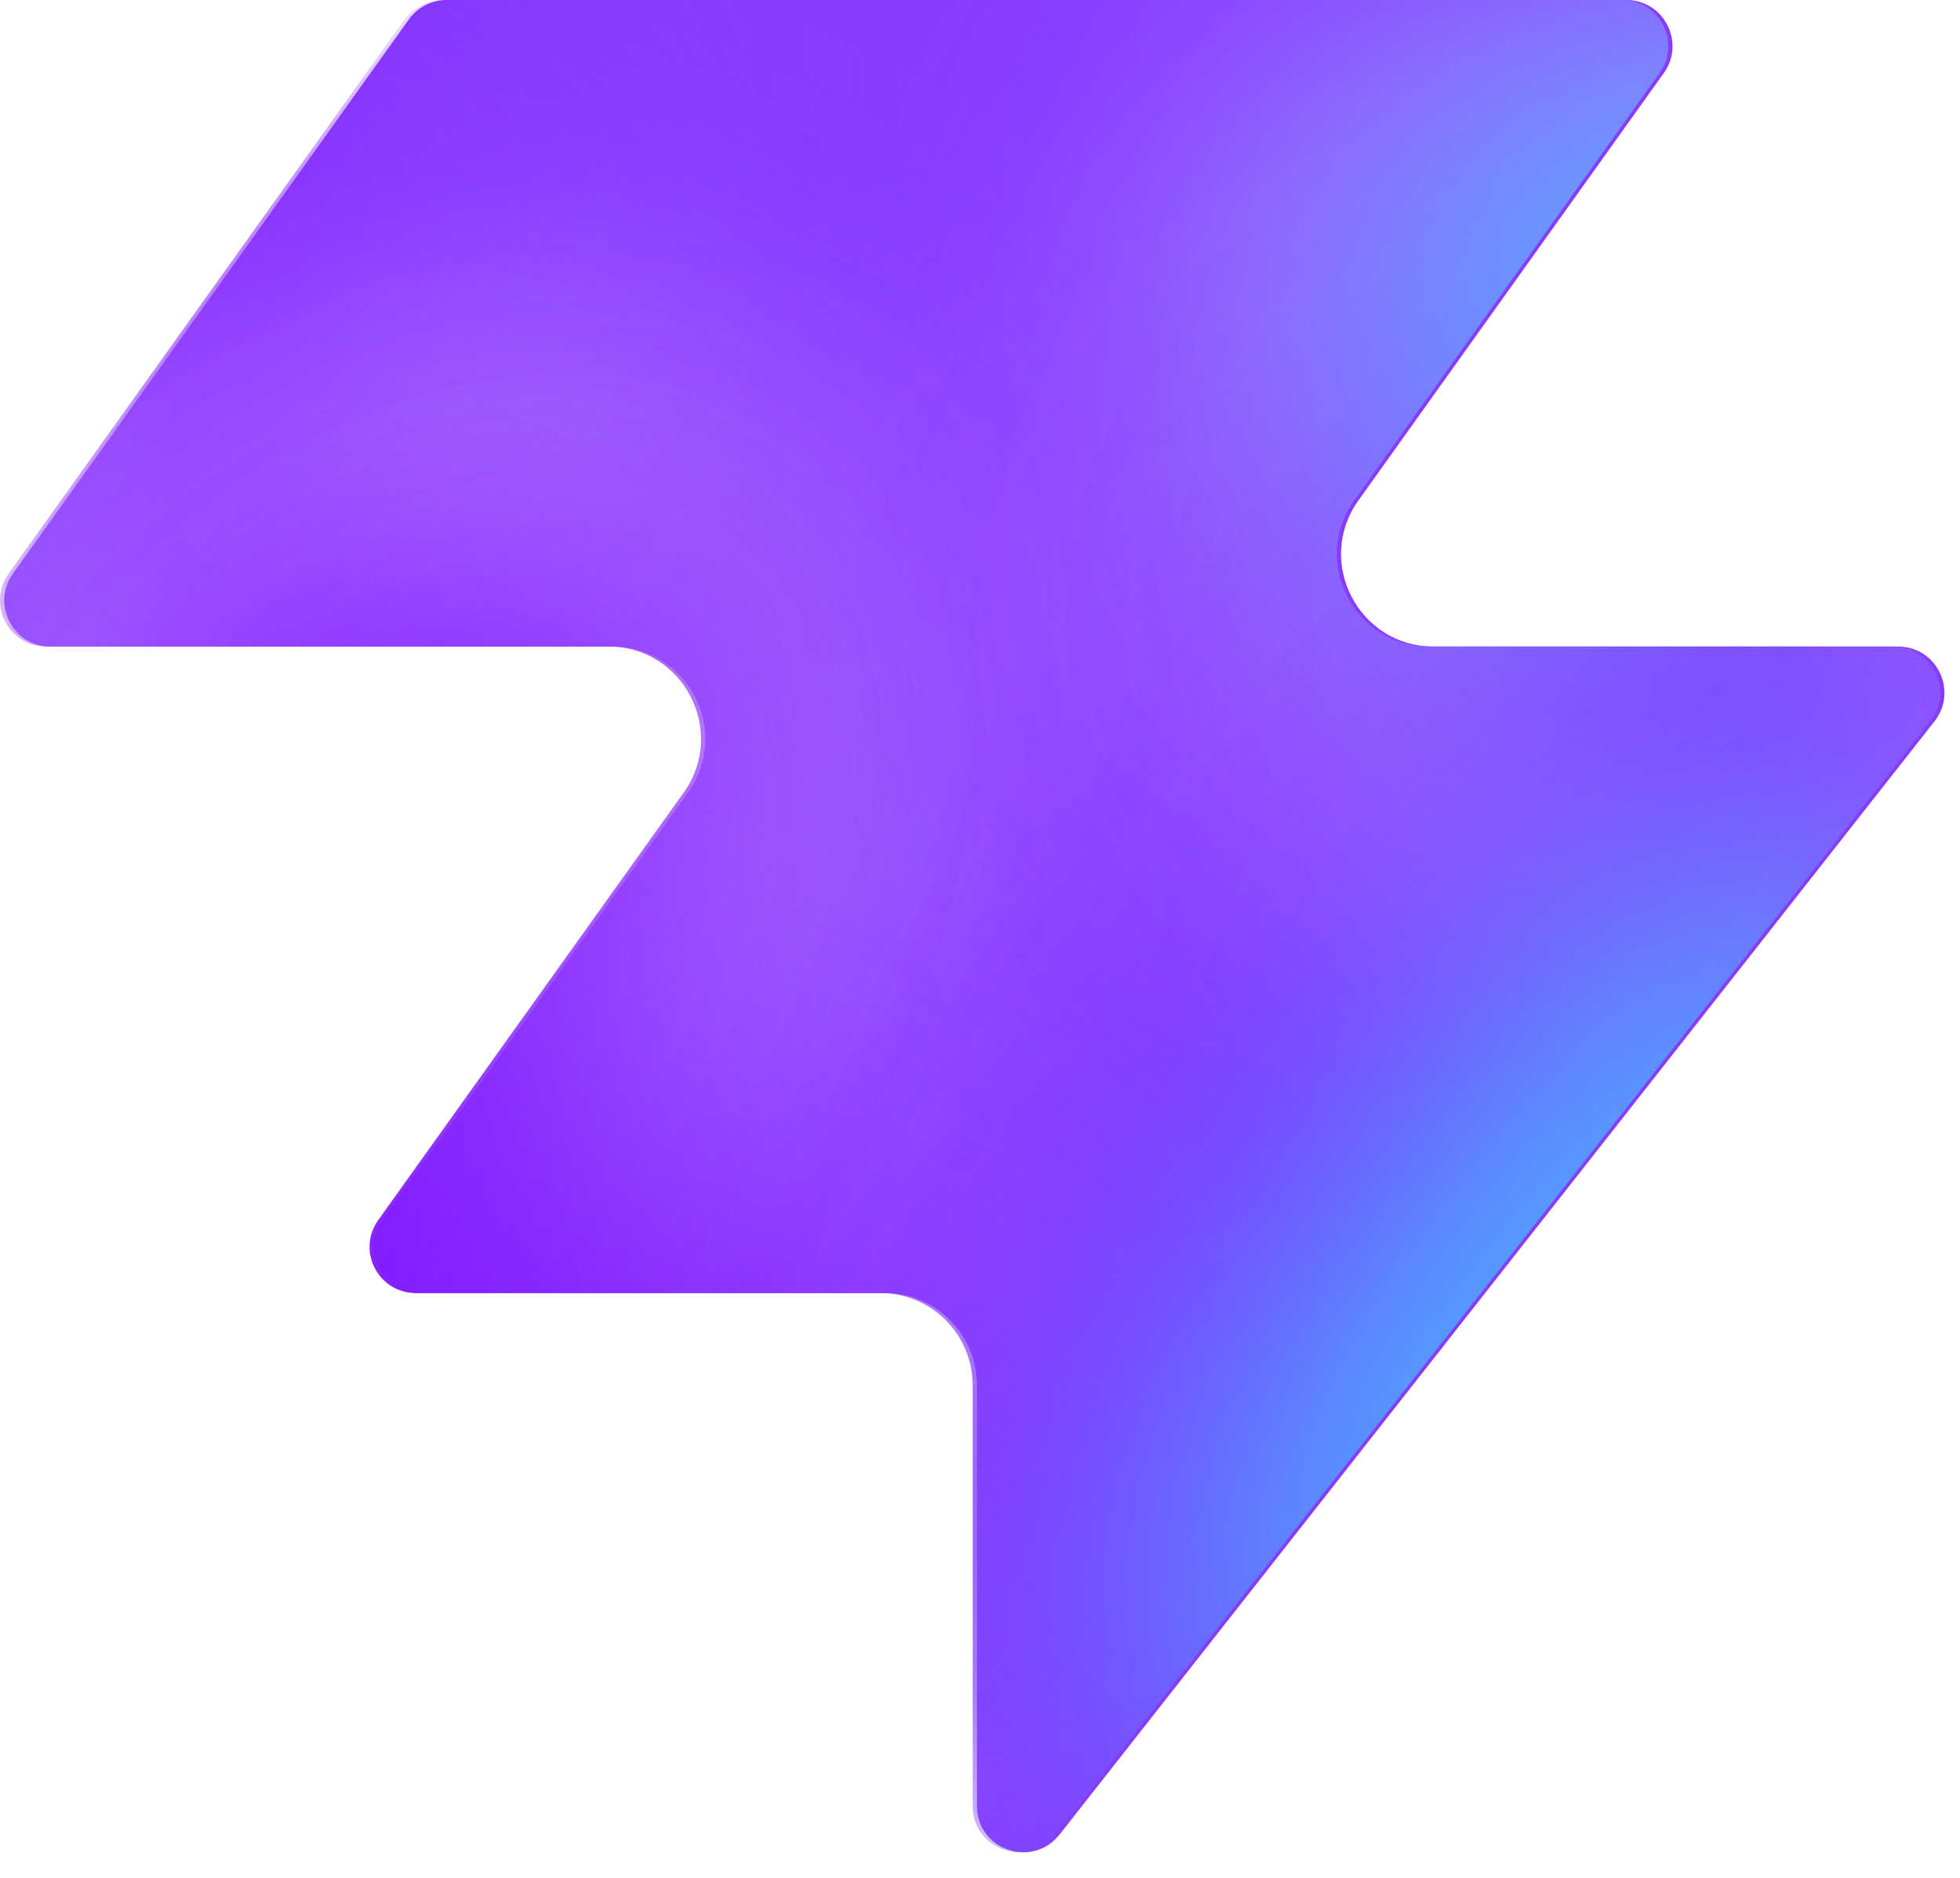
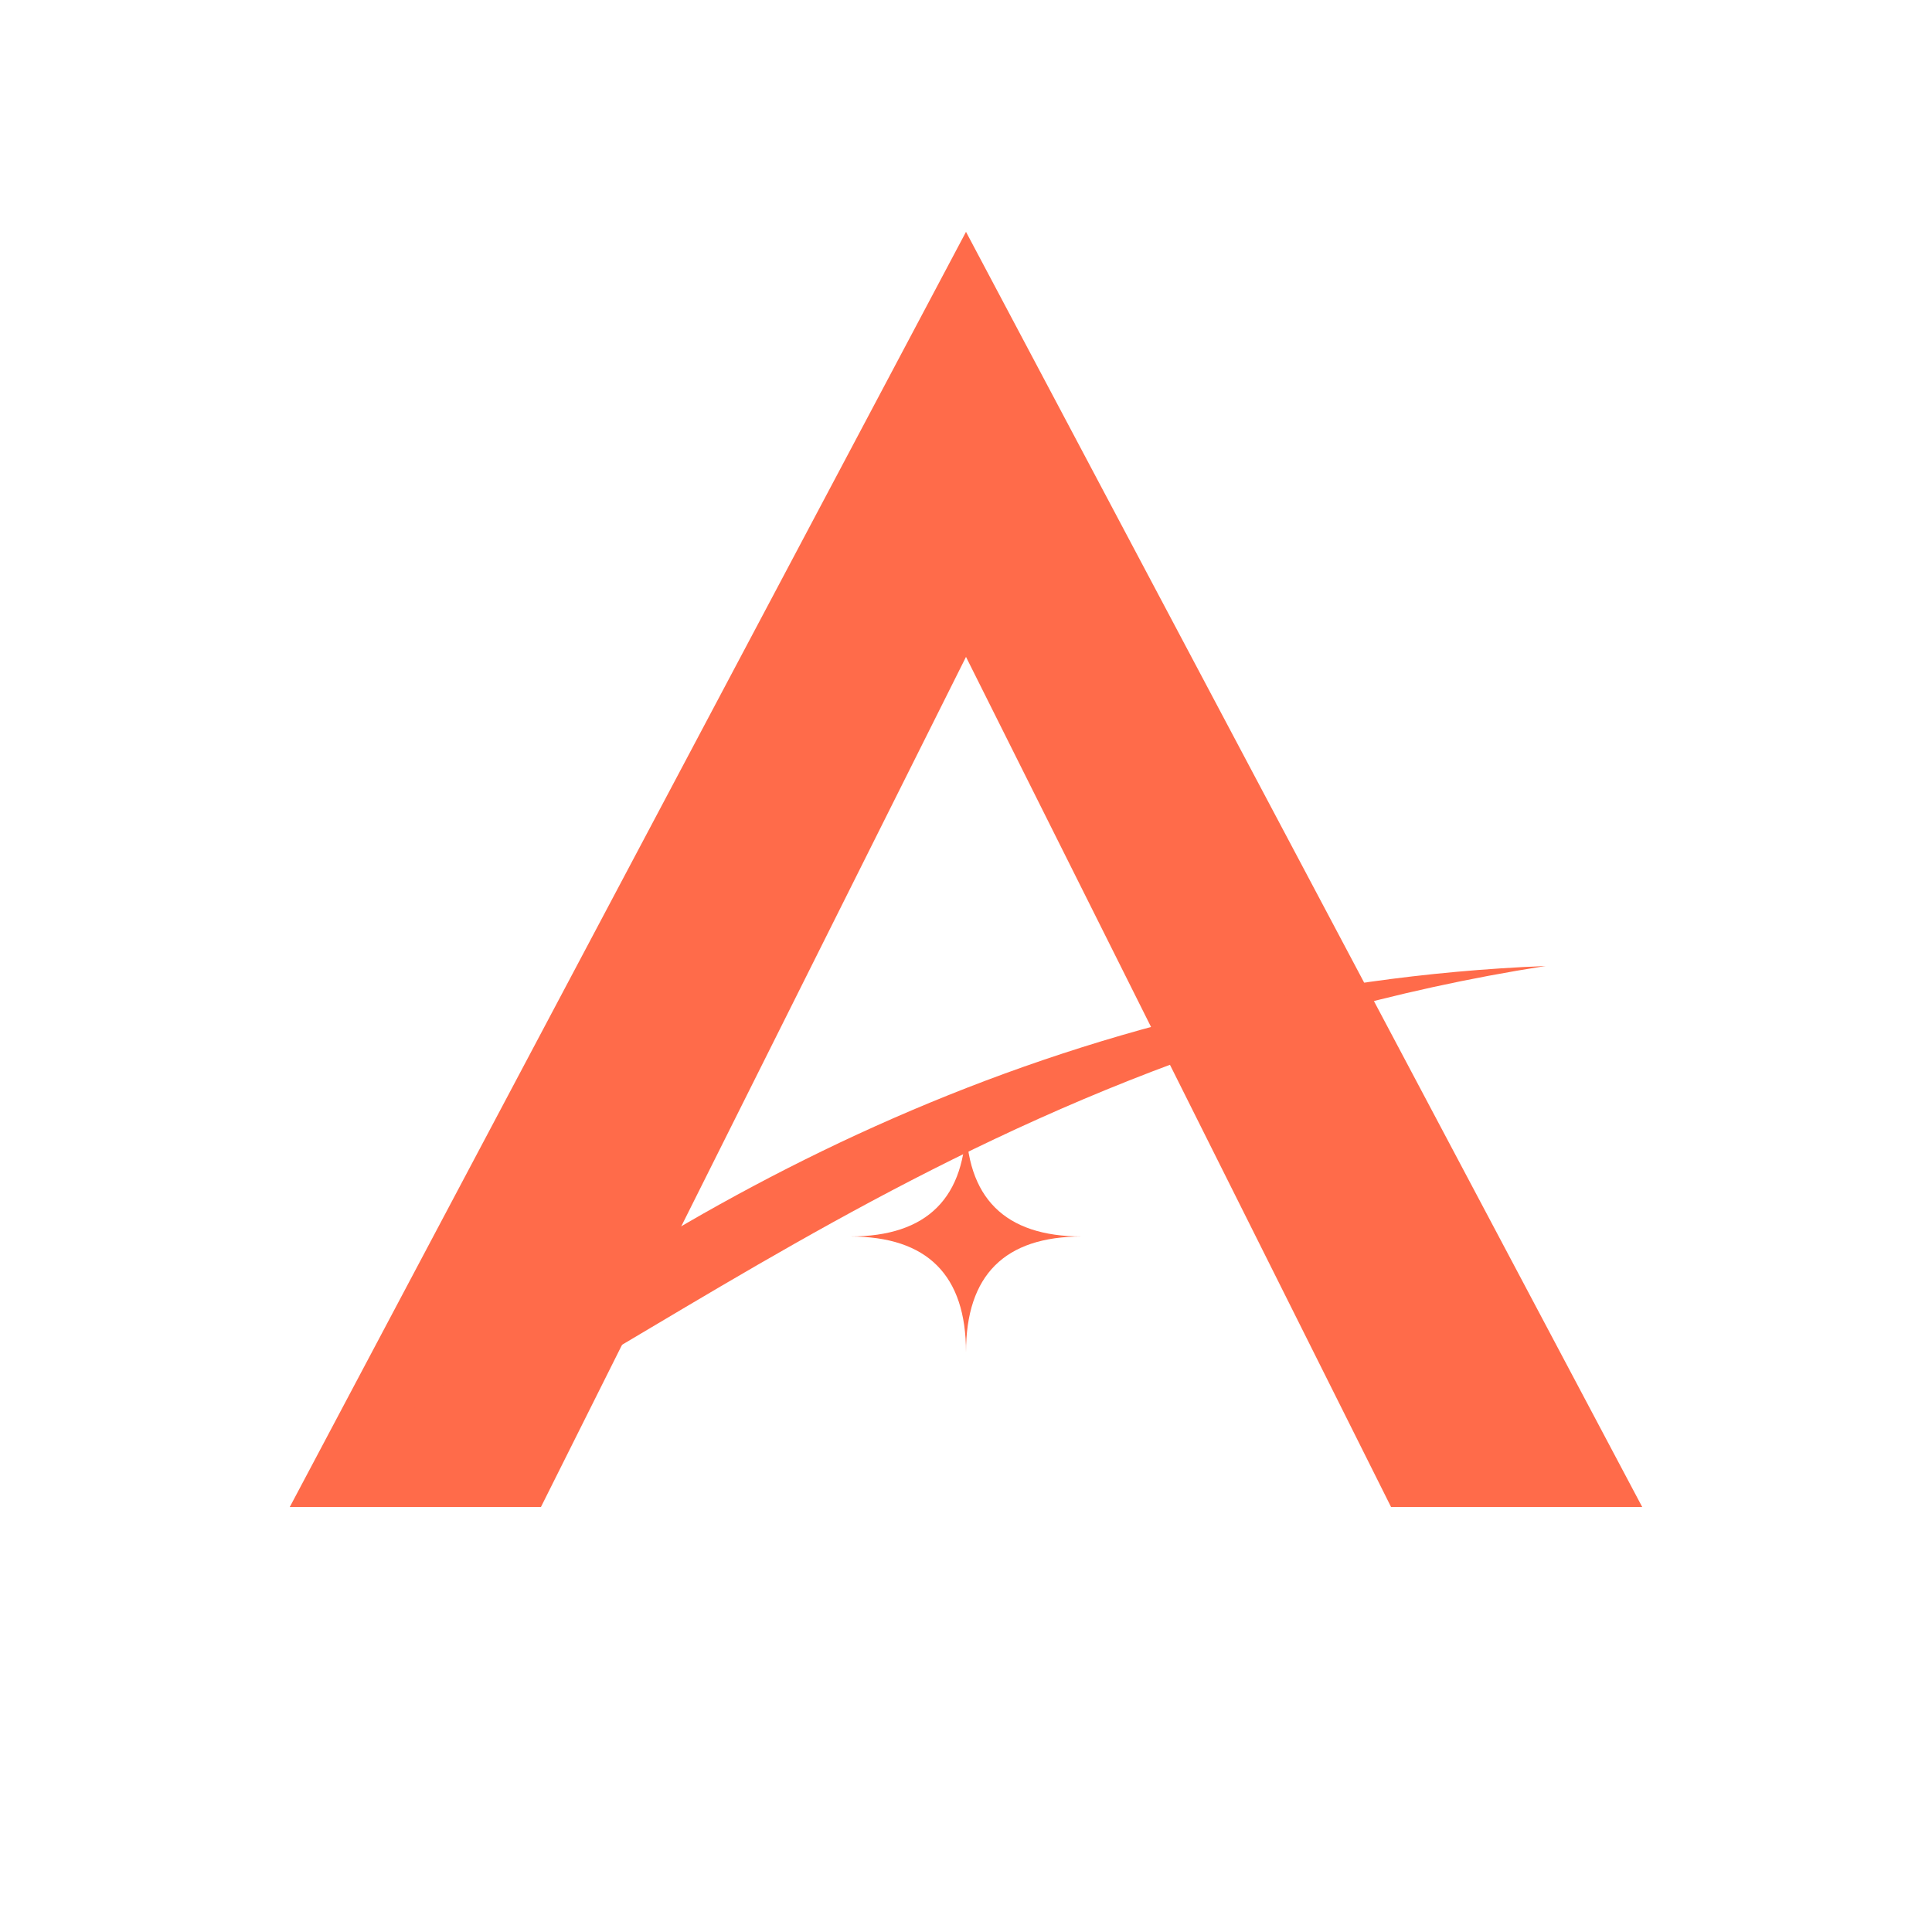
- <svg xmlns="http://www.w3.org/2000/svg" width="48" height="46" fill="none" viewBox="0 0 48 46">
-   <path fill="#863bff" d="M25.946 44.938c-.664.845-2.021.375-2.021-.698V33.937a2.26 2.26 0 0 0-2.262-2.262H10.287c-.92 0-1.456-1.04-.92-1.788l7.48-10.471c1.07-1.497 0-3.578-1.842-3.578H1.237c-.92 0-1.456-1.04-.92-1.788L10.013.474c.214-.297.556-.474.92-.474h28.894c.92 0 1.456 1.04.92 1.788l-7.48 10.471c-1.07 1.498 0 3.579 1.842 3.579h11.377c.943 0 1.473 1.088.89 1.83L25.947 44.94z" style="fill:#863bff;fill:color(display-p3 .525 .23 1);fill-opacity:1" />
-   <mask id="a" width="48" height="46" x="0" y="0" maskUnits="userSpaceOnUse" style="mask-type:alpha">
-     <path fill="#000" d="M25.842 44.938c-.664.844-2.021.375-2.021-.698V33.937a2.26 2.26 0 0 0-2.262-2.262H10.183c-.92 0-1.456-1.04-.92-1.788l7.48-10.471c1.07-1.498 0-3.579-1.842-3.579H1.133c-.92 0-1.456-1.04-.92-1.787L9.91.473c.214-.297.556-.474.92-.474h28.894c.92 0 1.456 1.04.92 1.788l-7.48 10.471c-1.07 1.498 0 3.578 1.842 3.578h11.377c.943 0 1.473 1.088.89 1.832L25.843 44.94z" style="fill:#000;fill-opacity:1" />
-   </mask>
-   <g mask="url(#a)">
-     <g filter="url(#b)">
-       <ellipse cx="5.508" cy="14.704" fill="#ede6ff" rx="5.508" ry="14.704" style="fill:#ede6ff;fill:color(display-p3 .927 .903 1);fill-opacity:1" transform="matrix(.00324 1 1 -.00324 -4.47 31.516)" />
-     </g>
-     <g filter="url(#c)">
-       <ellipse cx="10.399" cy="29.851" fill="#ede6ff" rx="10.399" ry="29.851" style="fill:#ede6ff;fill:color(display-p3 .927 .903 1);fill-opacity:1" transform="matrix(.00324 1 1 -.00324 -39.328 7.883)" />
-     </g>
-     <g filter="url(#d)">
-       <ellipse cx="5.508" cy="30.487" fill="#7e14ff" rx="5.508" ry="30.487" style="fill:#7e14ff;fill:color(display-p3 .492 .077 1);fill-opacity:1" transform="rotate(89.814 -25.913 -14.639)scale(1 -1)" />
-     </g>
-     <g filter="url(#e)">
-       <ellipse cx="5.508" cy="30.599" fill="#7e14ff" rx="5.508" ry="30.599" style="fill:#7e14ff;fill:color(display-p3 .492 .077 1);fill-opacity:1" transform="rotate(89.814 -32.644 -3.334)scale(1 -1)" />
-     </g>
-     <g filter="url(#f)">
-       <ellipse cx="5.508" cy="30.599" fill="#7e14ff" rx="5.508" ry="30.599" style="fill:#7e14ff;fill:color(display-p3 .492 .077 1);fill-opacity:1" transform="matrix(.00324 1 1 -.00324 -34.34 30.47)" />
-     </g>
-     <g filter="url(#g)">
-       <ellipse cx="14.072" cy="22.078" fill="#ede6ff" rx="14.072" ry="22.078" style="fill:#ede6ff;fill:color(display-p3 .927 .903 1);fill-opacity:1" transform="rotate(93.35 24.506 48.493)scale(-1 1)" />
-     </g>
-     <g filter="url(#h)">
-       <ellipse cx="3.47" cy="21.501" fill="#7e14ff" rx="3.47" ry="21.501" style="fill:#7e14ff;fill:color(display-p3 .492 .077 1);fill-opacity:1" transform="rotate(89.009 28.708 47.59)scale(-1 1)" />
-     </g>
-     <g filter="url(#i)">
-       <ellipse cx="3.47" cy="21.501" fill="#7e14ff" rx="3.47" ry="21.501" style="fill:#7e14ff;fill:color(display-p3 .492 .077 1);fill-opacity:1" transform="rotate(89.009 28.708 47.59)scale(-1 1)" />
-     </g>
-     <g filter="url(#j)">
-       <ellipse cx=".387" cy="8.972" fill="#7e14ff" rx="4.407" ry="29.108" style="fill:#7e14ff;fill:color(display-p3 .492 .077 1);fill-opacity:1" transform="rotate(39.51 .387 8.972)" />
-     </g>
-     <g filter="url(#k)">
-       <ellipse cx="47.523" cy="-6.092" fill="#7e14ff" rx="4.407" ry="29.108" style="fill:#7e14ff;fill:color(display-p3 .492 .077 1);fill-opacity:1" transform="rotate(37.892 47.523 -6.092)" />
-     </g>
-     <g filter="url(#l)">
-       <ellipse cx="41.412" cy="6.333" fill="#47bfff" rx="5.971" ry="9.665" style="fill:#47bfff;fill:color(display-p3 .28 .748 1);fill-opacity:1" transform="rotate(37.892 41.412 6.333)" />
-     </g>
-     <g filter="url(#m)">
-       <ellipse cx="-1.879" cy="38.332" fill="#7e14ff" rx="4.407" ry="29.108" style="fill:#7e14ff;fill:color(display-p3 .492 .077 1);fill-opacity:1" transform="rotate(37.892 -1.88 38.332)" />
-     </g>
-     <g filter="url(#n)">
-       <ellipse cx="-1.879" cy="38.332" fill="#7e14ff" rx="4.407" ry="29.108" style="fill:#7e14ff;fill:color(display-p3 .492 .077 1);fill-opacity:1" transform="rotate(37.892 -1.88 38.332)" />
-     </g>
-     <g filter="url(#o)">
-       <ellipse cx="35.651" cy="29.907" fill="#7e14ff" rx="4.407" ry="29.108" style="fill:#7e14ff;fill:color(display-p3 .492 .077 1);fill-opacity:1" transform="rotate(37.892 35.651 29.907)" />
-     </g>
-     <g filter="url(#p)">
-       <ellipse cx="38.418" cy="32.4" fill="#47bfff" rx="5.971" ry="15.297" style="fill:#47bfff;fill:color(display-p3 .28 .748 1);fill-opacity:1" transform="rotate(37.892 38.418 32.4)" />
-     </g>
-   </g>
-   <defs>
-     <filter id="b" width="60.045" height="41.654" x="-19.77" y="16.149" color-interpolation-filters="sRGB" filterUnits="userSpaceOnUse">
-       <feFlood flood-opacity="0" result="BackgroundImageFix" />
-       <feBlend in="SourceGraphic" in2="BackgroundImageFix" result="shape" />
-       <feGaussianBlur result="effect1_foregroundBlur_2002_17158" stdDeviation="7.659" />
-     </filter>
-     <filter id="c" width="90.34" height="51.437" x="-54.613" y="-7.533" color-interpolation-filters="sRGB" filterUnits="userSpaceOnUse">
-       <feFlood flood-opacity="0" result="BackgroundImageFix" />
-       <feBlend in="SourceGraphic" in2="BackgroundImageFix" result="shape" />
-       <feGaussianBlur result="effect1_foregroundBlur_2002_17158" stdDeviation="7.659" />
-     </filter>
-     <filter id="d" width="79.355" height="29.4" x="-49.64" y="2.03" color-interpolation-filters="sRGB" filterUnits="userSpaceOnUse">
-       <feFlood flood-opacity="0" result="BackgroundImageFix" />
-       <feBlend in="SourceGraphic" in2="BackgroundImageFix" result="shape" />
-       <feGaussianBlur result="effect1_foregroundBlur_2002_17158" stdDeviation="4.596" />
-     </filter>
-     <filter id="e" width="79.579" height="29.4" x="-45.045" y="20.029" color-interpolation-filters="sRGB" filterUnits="userSpaceOnUse">
-       <feFlood flood-opacity="0" result="BackgroundImageFix" />
-       <feBlend in="SourceGraphic" in2="BackgroundImageFix" result="shape" />
-       <feGaussianBlur result="effect1_foregroundBlur_2002_17158" stdDeviation="4.596" />
-     </filter>
-     <filter id="f" width="79.579" height="29.4" x="-43.513" y="21.178" color-interpolation-filters="sRGB" filterUnits="userSpaceOnUse">
-       <feFlood flood-opacity="0" result="BackgroundImageFix" />
-       <feBlend in="SourceGraphic" in2="BackgroundImageFix" result="shape" />
-       <feGaussianBlur result="effect1_foregroundBlur_2002_17158" stdDeviation="4.596" />
-     </filter>
-     <filter id="g" width="74.749" height="58.852" x="15.756" y="-17.901" color-interpolation-filters="sRGB" filterUnits="userSpaceOnUse">
-       <feFlood flood-opacity="0" result="BackgroundImageFix" />
-       <feBlend in="SourceGraphic" in2="BackgroundImageFix" result="shape" />
-       <feGaussianBlur result="effect1_foregroundBlur_2002_17158" stdDeviation="7.659" />
-     </filter>
-     <filter id="h" width="61.377" height="25.362" x="23.548" y="2.284" color-interpolation-filters="sRGB" filterUnits="userSpaceOnUse">
-       <feFlood flood-opacity="0" result="BackgroundImageFix" />
-       <feBlend in="SourceGraphic" in2="BackgroundImageFix" result="shape" />
-       <feGaussianBlur result="effect1_foregroundBlur_2002_17158" stdDeviation="4.596" />
-     </filter>
-     <filter id="i" width="61.377" height="25.362" x="23.548" y="2.284" color-interpolation-filters="sRGB" filterUnits="userSpaceOnUse">
-       <feFlood flood-opacity="0" result="BackgroundImageFix" />
-       <feBlend in="SourceGraphic" in2="BackgroundImageFix" result="shape" />
-       <feGaussianBlur result="effect1_foregroundBlur_2002_17158" stdDeviation="4.596" />
-     </filter>
-     <filter id="j" width="56.045" height="63.649" x="-27.636" y="-22.853" color-interpolation-filters="sRGB" filterUnits="userSpaceOnUse">
-       <feFlood flood-opacity="0" result="BackgroundImageFix" />
-       <feBlend in="SourceGraphic" in2="BackgroundImageFix" result="shape" />
-       <feGaussianBlur result="effect1_foregroundBlur_2002_17158" stdDeviation="4.596" />
-     </filter>
-     <filter id="k" width="54.814" height="64.646" x="20.116" y="-38.415" color-interpolation-filters="sRGB" filterUnits="userSpaceOnUse">
-       <feFlood flood-opacity="0" result="BackgroundImageFix" />
-       <feBlend in="SourceGraphic" in2="BackgroundImageFix" result="shape" />
-       <feGaussianBlur result="effect1_foregroundBlur_2002_17158" stdDeviation="4.596" />
-     </filter>
-     <filter id="l" width="33.541" height="35.313" x="24.641" y="-11.323" color-interpolation-filters="sRGB" filterUnits="userSpaceOnUse">
-       <feFlood flood-opacity="0" result="BackgroundImageFix" />
-       <feBlend in="SourceGraphic" in2="BackgroundImageFix" result="shape" />
-       <feGaussianBlur result="effect1_foregroundBlur_2002_17158" stdDeviation="4.596" />
-     </filter>
-     <filter id="m" width="54.814" height="64.646" x="-29.286" y="6.009" color-interpolation-filters="sRGB" filterUnits="userSpaceOnUse">
-       <feFlood flood-opacity="0" result="BackgroundImageFix" />
-       <feBlend in="SourceGraphic" in2="BackgroundImageFix" result="shape" />
-       <feGaussianBlur result="effect1_foregroundBlur_2002_17158" stdDeviation="4.596" />
-     </filter>
-     <filter id="n" width="54.814" height="64.646" x="-29.286" y="6.009" color-interpolation-filters="sRGB" filterUnits="userSpaceOnUse">
-       <feFlood flood-opacity="0" result="BackgroundImageFix" />
-       <feBlend in="SourceGraphic" in2="BackgroundImageFix" result="shape" />
-       <feGaussianBlur result="effect1_foregroundBlur_2002_17158" stdDeviation="4.596" />
-     </filter>
-     <filter id="o" width="54.814" height="64.646" x="8.244" y="-2.416" color-interpolation-filters="sRGB" filterUnits="userSpaceOnUse">
-       <feFlood flood-opacity="0" result="BackgroundImageFix" />
-       <feBlend in="SourceGraphic" in2="BackgroundImageFix" result="shape" />
-       <feGaussianBlur result="effect1_foregroundBlur_2002_17158" stdDeviation="4.596" />
-     </filter>
-     <filter id="p" width="39.409" height="43.623" x="18.713" y="10.588" color-interpolation-filters="sRGB" filterUnits="userSpaceOnUse">
-       <feFlood flood-opacity="0" result="BackgroundImageFix" />
-       <feBlend in="SourceGraphic" in2="BackgroundImageFix" result="shape" />
-       <feGaussianBlur result="effect1_foregroundBlur_2002_17158" stdDeviation="4.596" />
-     </filter>
-   </defs>
+ <svg xmlns="http://www.w3.org/2000/svg" viewBox="0 0 100 100" fill="none">
+   <path d="M50 12L15 78H28L50 34L72 78H85L50 12Z" fill="#FF6B4A" />
+   <path d="M15 78C30 74 48 55 80 50C55 51 35 62 20 74" fill="#FF6B4A" />
+   <path d="M50 58Q50 64 44 64Q50 64 50 70Q50 64 56 64Q50 64 50 58Z" fill="#FF6B4A" />
</svg>
